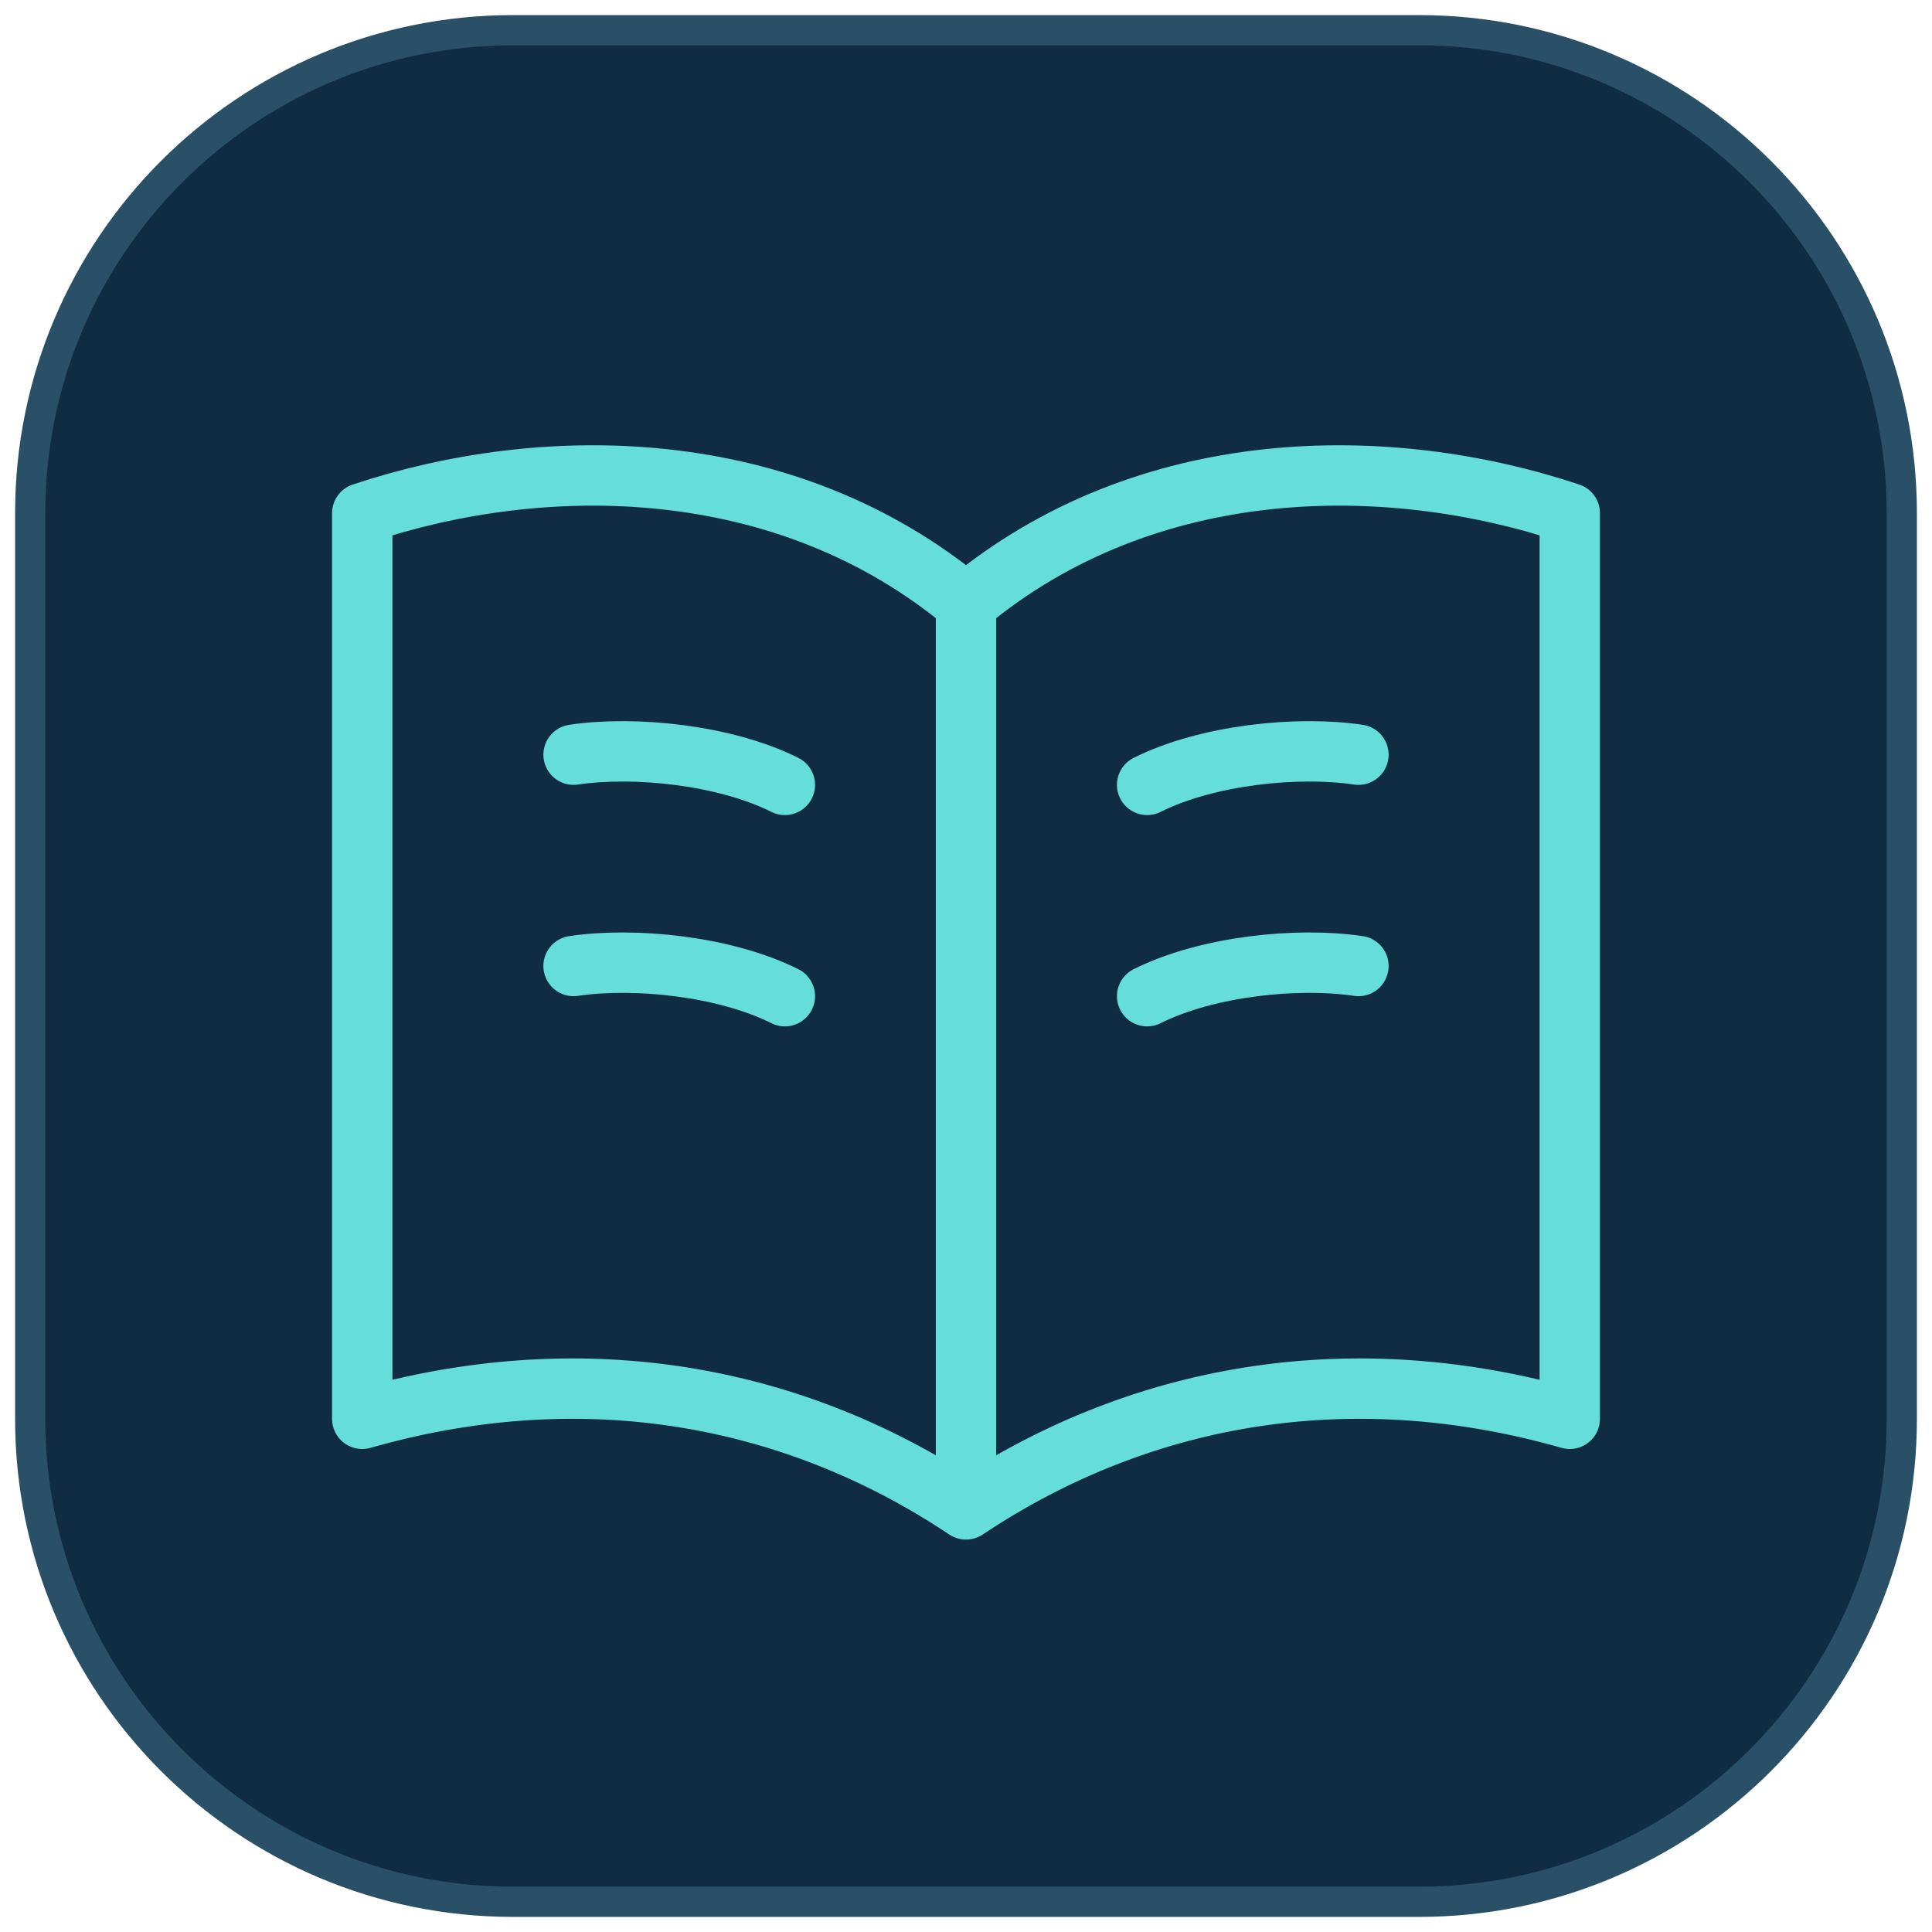
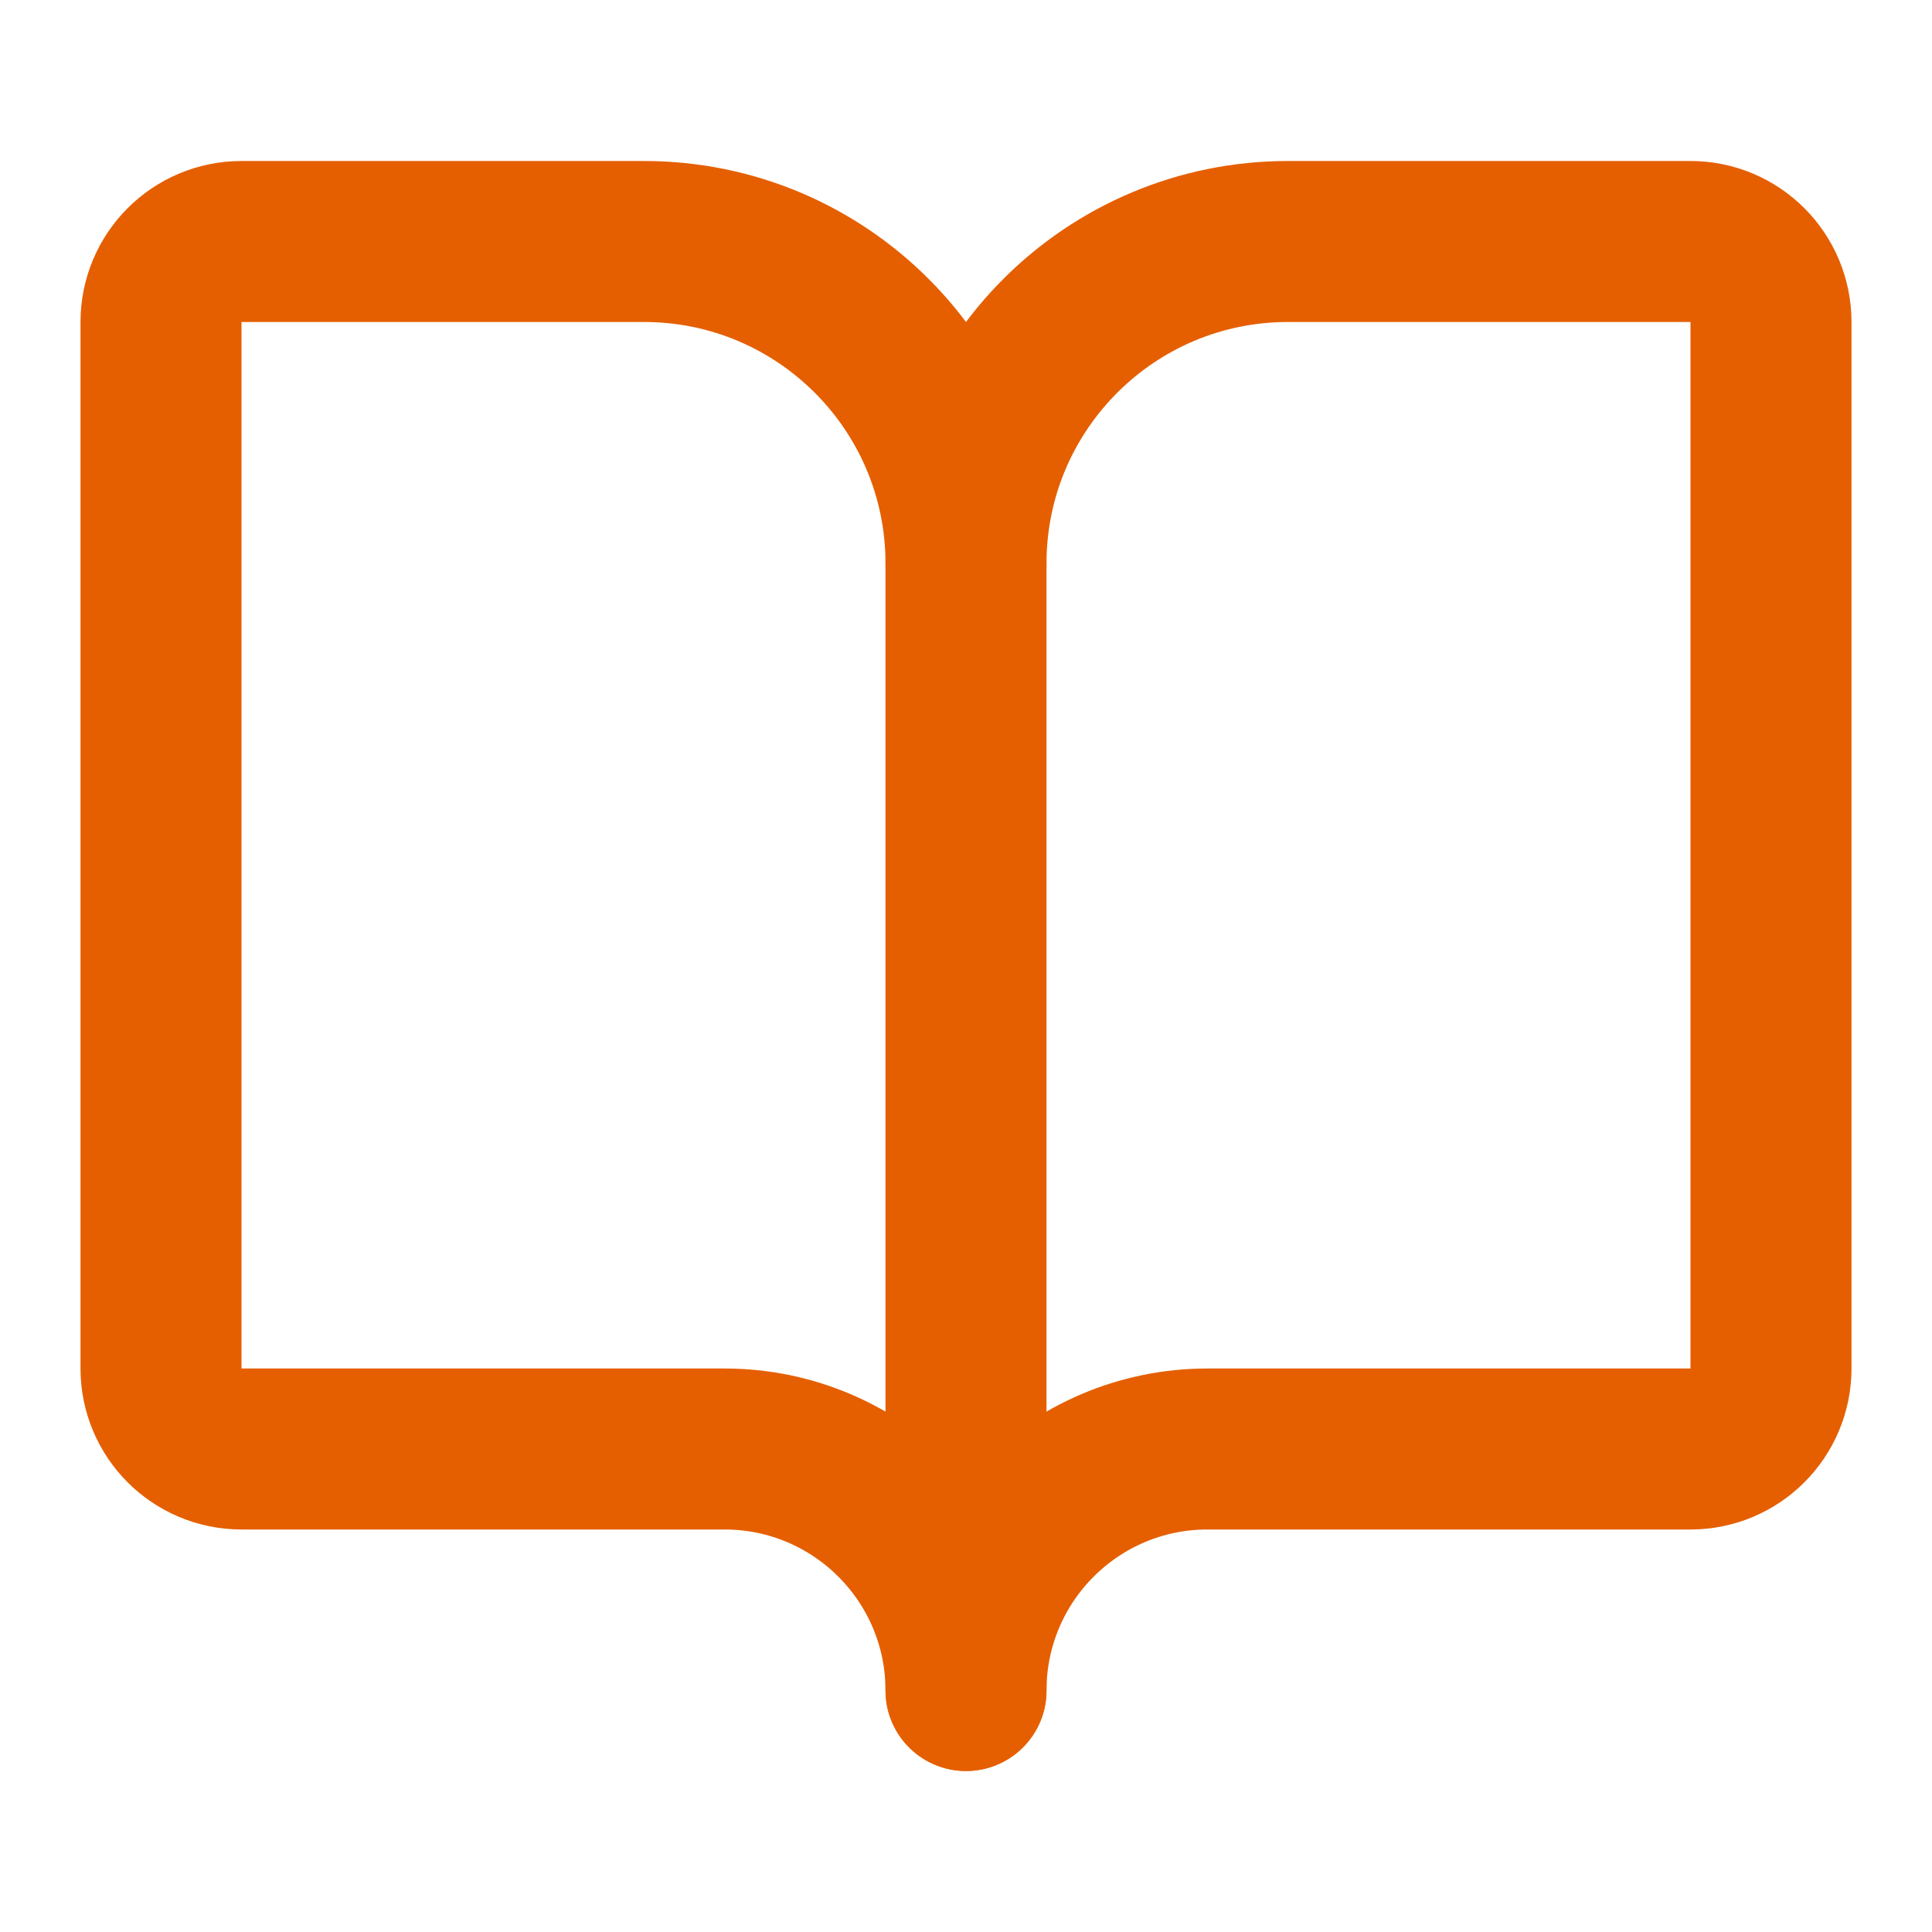
- <svg xmlns="http://www.w3.org/2000/svg" width="64" height="64" viewBox="0 0 64 64">
-   <rect x="1" y="1" width="62" height="62" rx="16" fill="#102C42" stroke="#2A5067" />
-   <g fill="none" stroke="#65DED9" stroke-width="2" stroke-linecap="round" stroke-linejoin="round">
-     <path d="M32 20c-6-5-14-5-20-3v30c7-2 14-1 20 3 6-4 13-5 20-3V17c-6-2-14-2-20 3ZM32 20v30" />
-     <path d="M19 25c2-.3 5 0 7 1M19 32c2-.3 5 0 7 1M38 26c2-1 5-1.3 7-1M38 33c2-1 5-1.3 7-1" />
-   </g>
+ <svg xmlns="http://www.w3.org/2000/svg" width="24" height="24" viewBox="0 0 24 24" fill="none" stroke="#E55F00" stroke-width="2" stroke-linecap="round" stroke-linejoin="round">
+   <path d="M12 7v14" />
+   <path d="M3 18a1 1 0 0 1-1-1V4a1 1 0 0 1 1-1h5a4 4 0 0 1 4 4 4 4 0 0 1 4-4h5a1 1 0 0 1 1 1v13a1 1 0 0 1-1 1h-6a3 3 0 0 0-3 3 3 3 0 0 0-3-3z" />
</svg>
